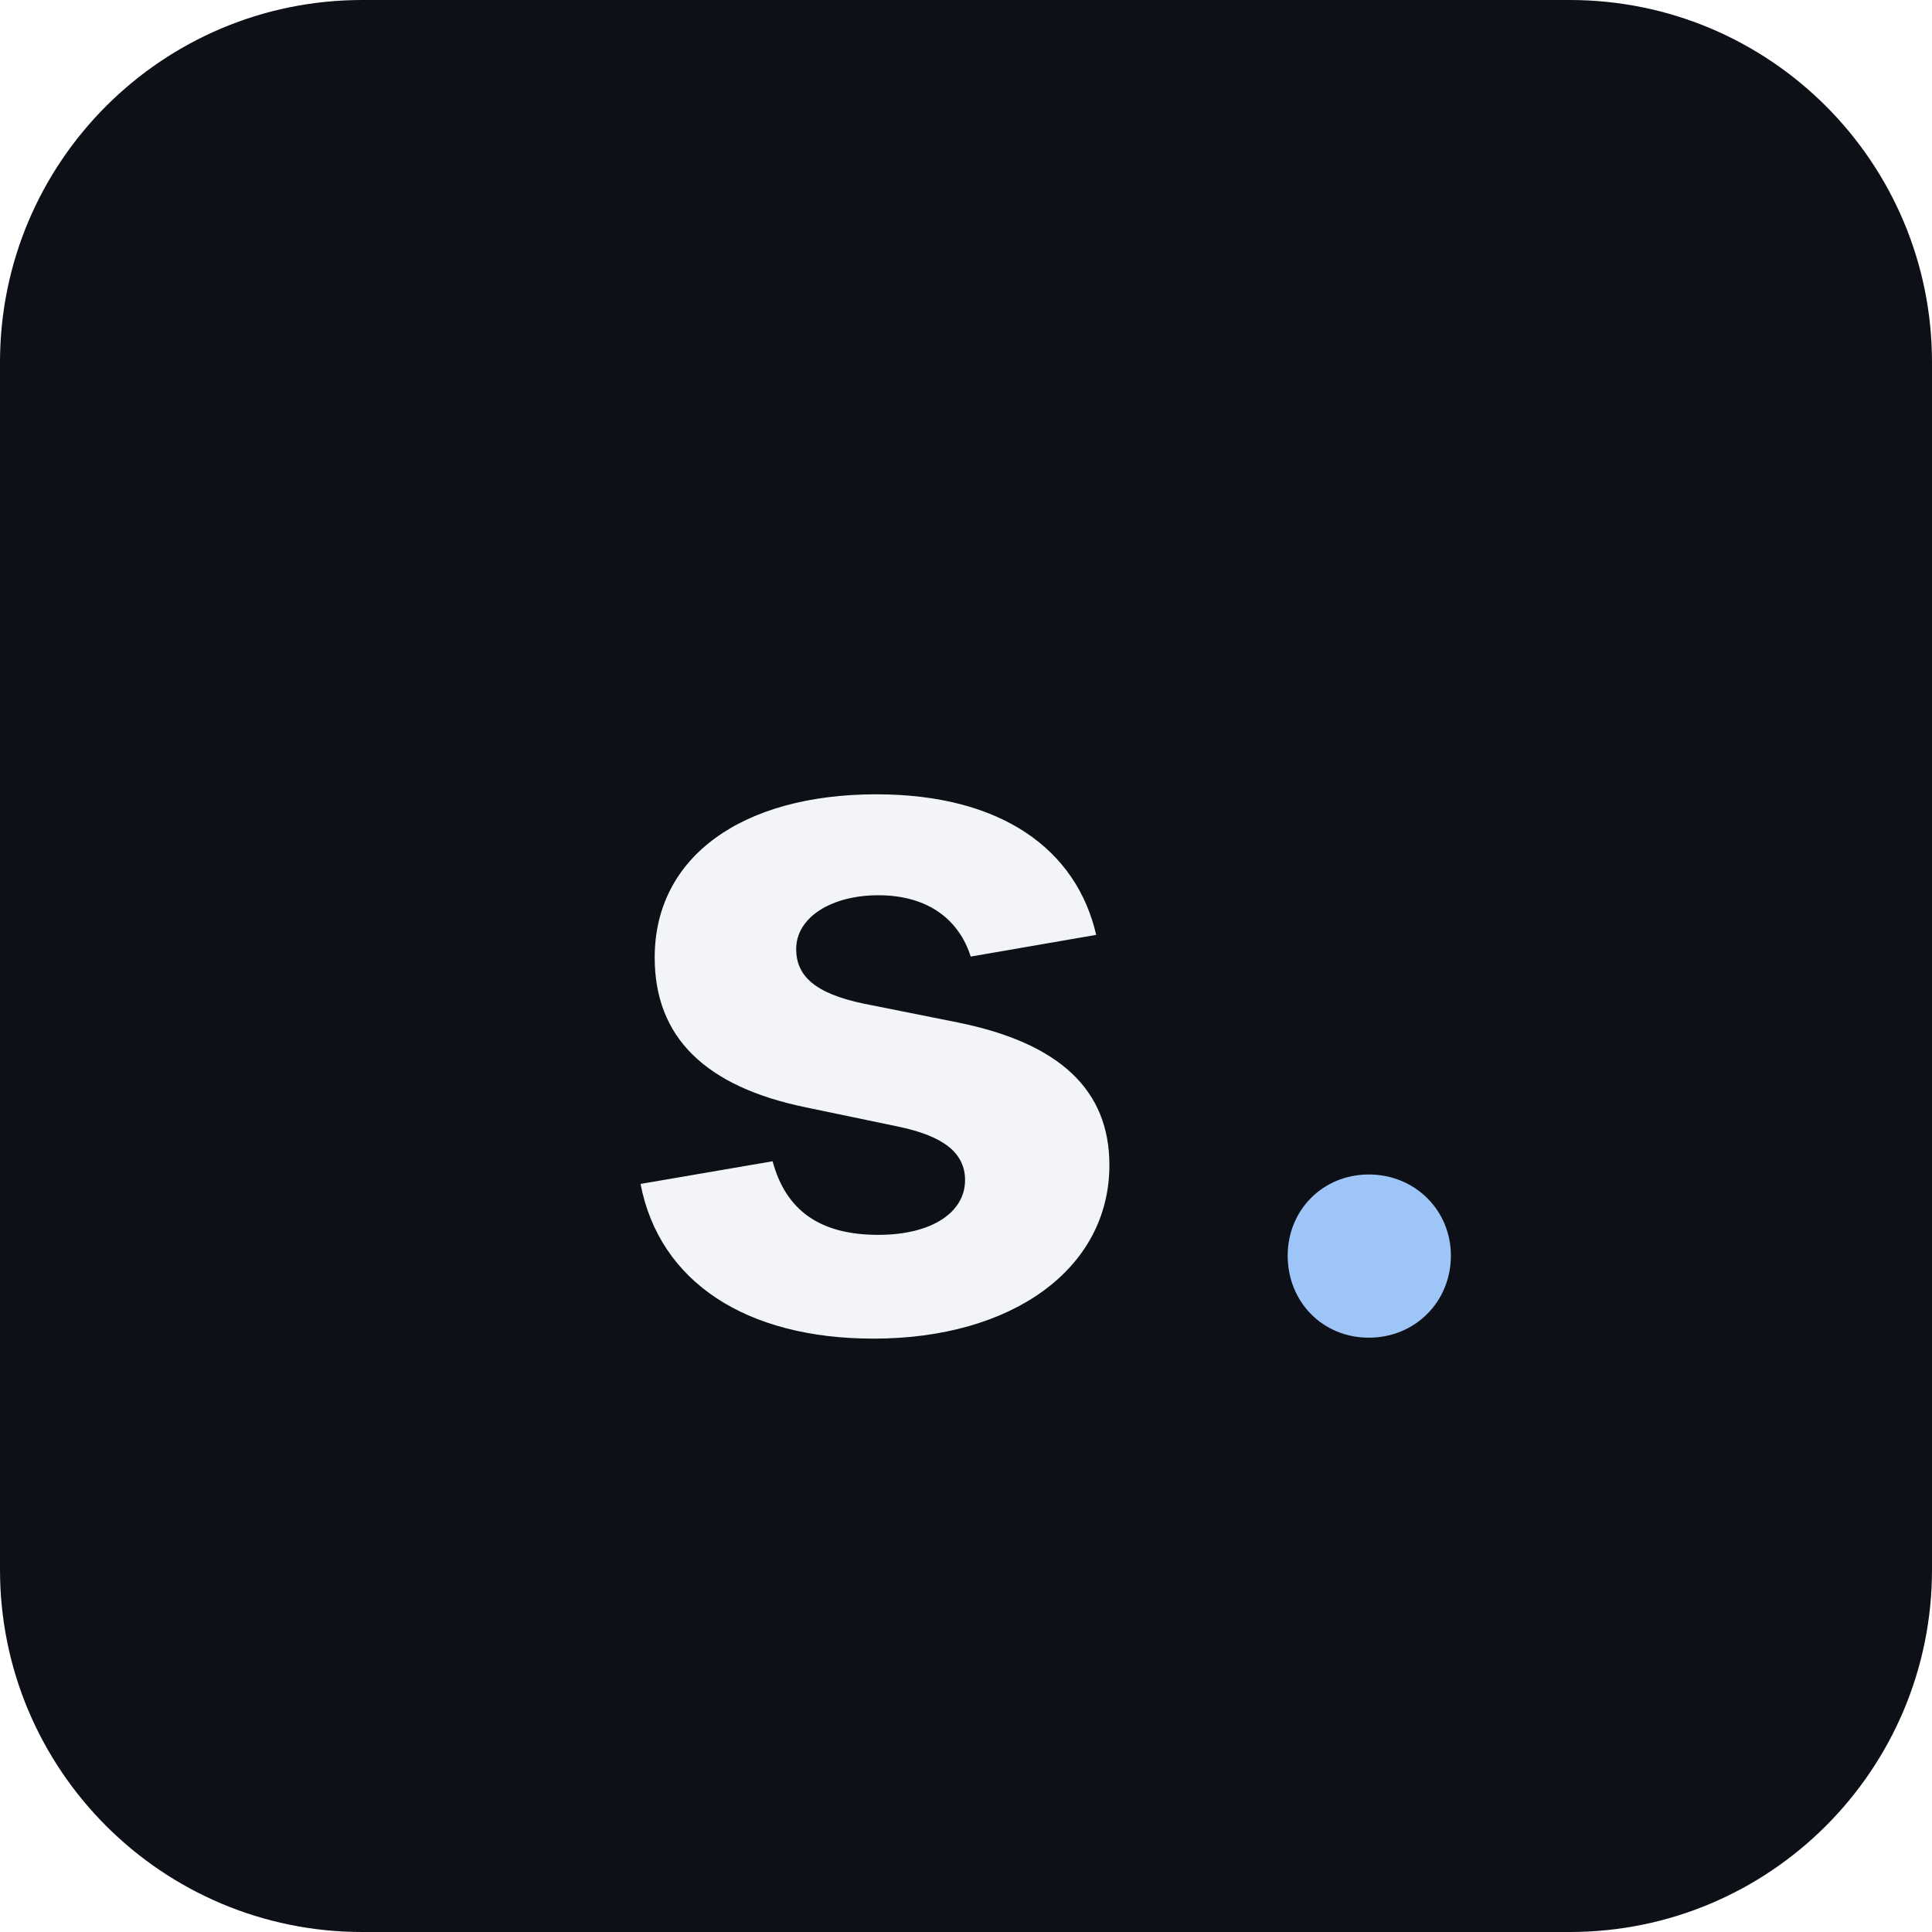
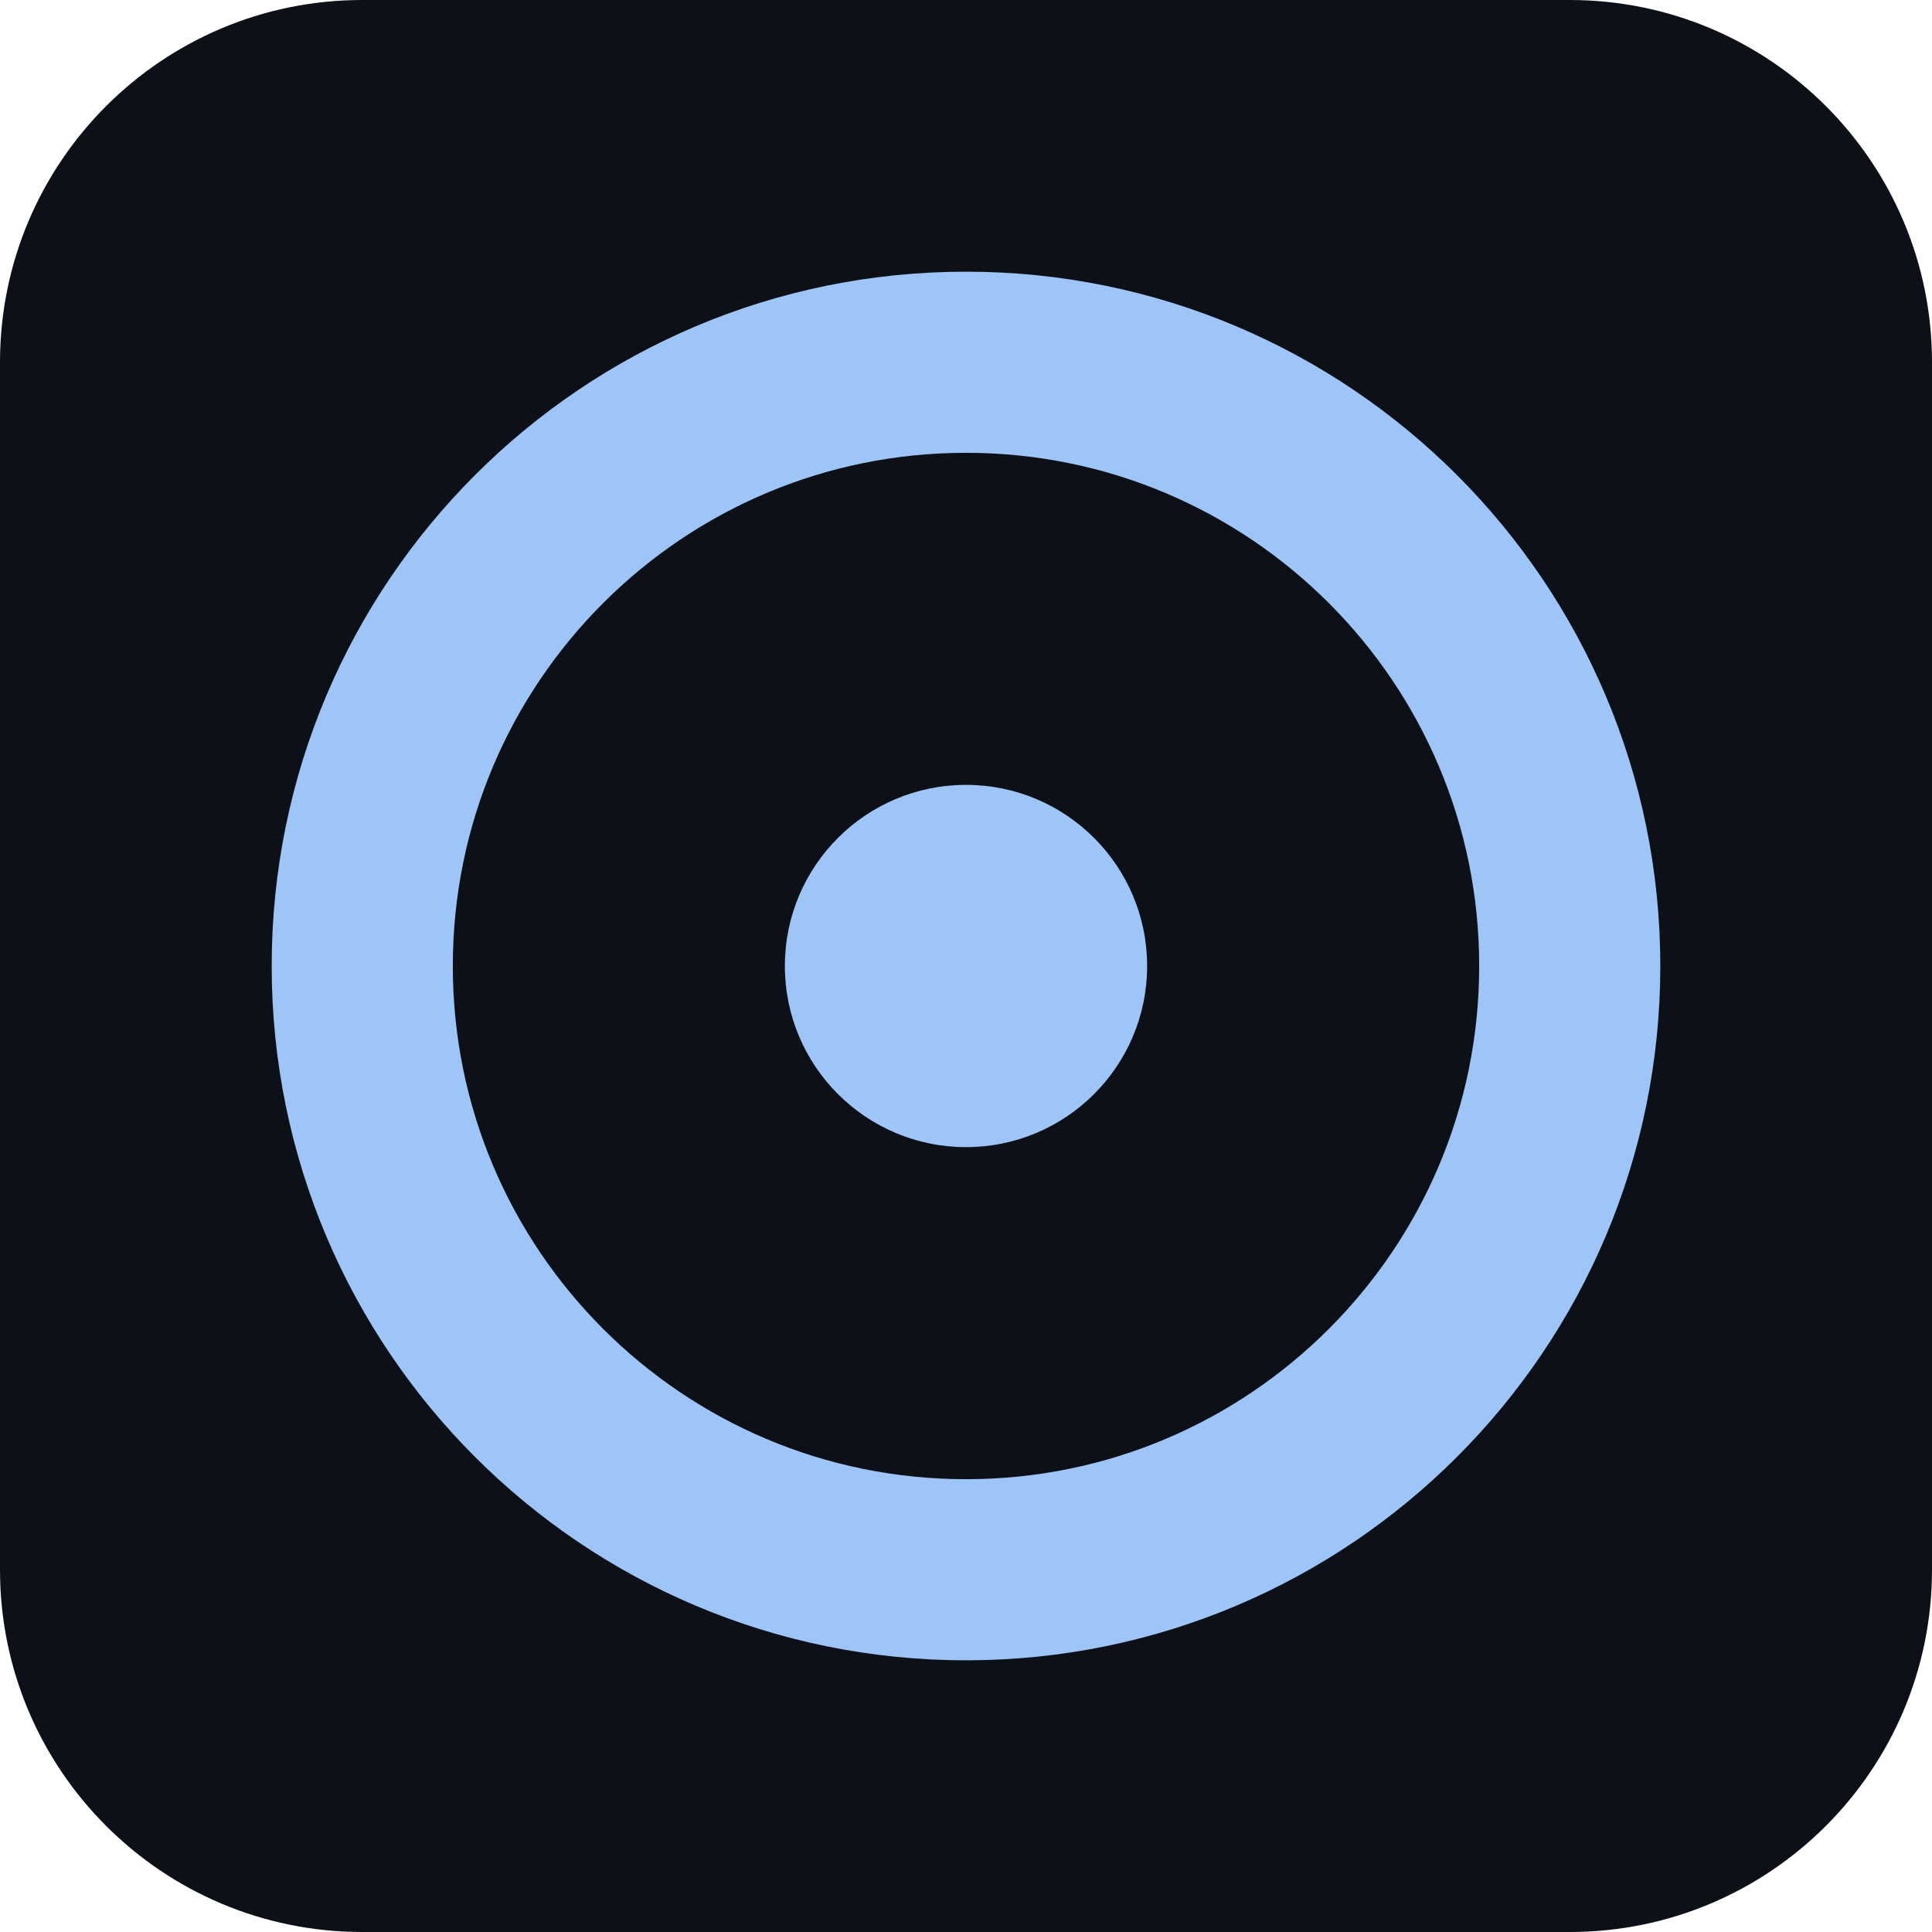
<svg xmlns="http://www.w3.org/2000/svg" viewBox="0 0 32 32">
  <rect width="32" height="32" rx="6" fill="#0d1117" />
-   <text x="10" y="22" font-family="system-ui, -apple-system, sans-serif" font-size="16" font-weight="700" fill="#f2f4f8">s</text>
-   <text x="20" y="22" font-family="system-ui, -apple-system, sans-serif" font-size="16" font-weight="700" fill="#9ec5f8">.</text>
+   <circle cx="16" cy="16" r="10" fill="none" stroke="#9ec5f8" stroke-width="3" />
+   <circle cx="16" cy="16" r="3" fill="#9ec5f8" />
</svg>
